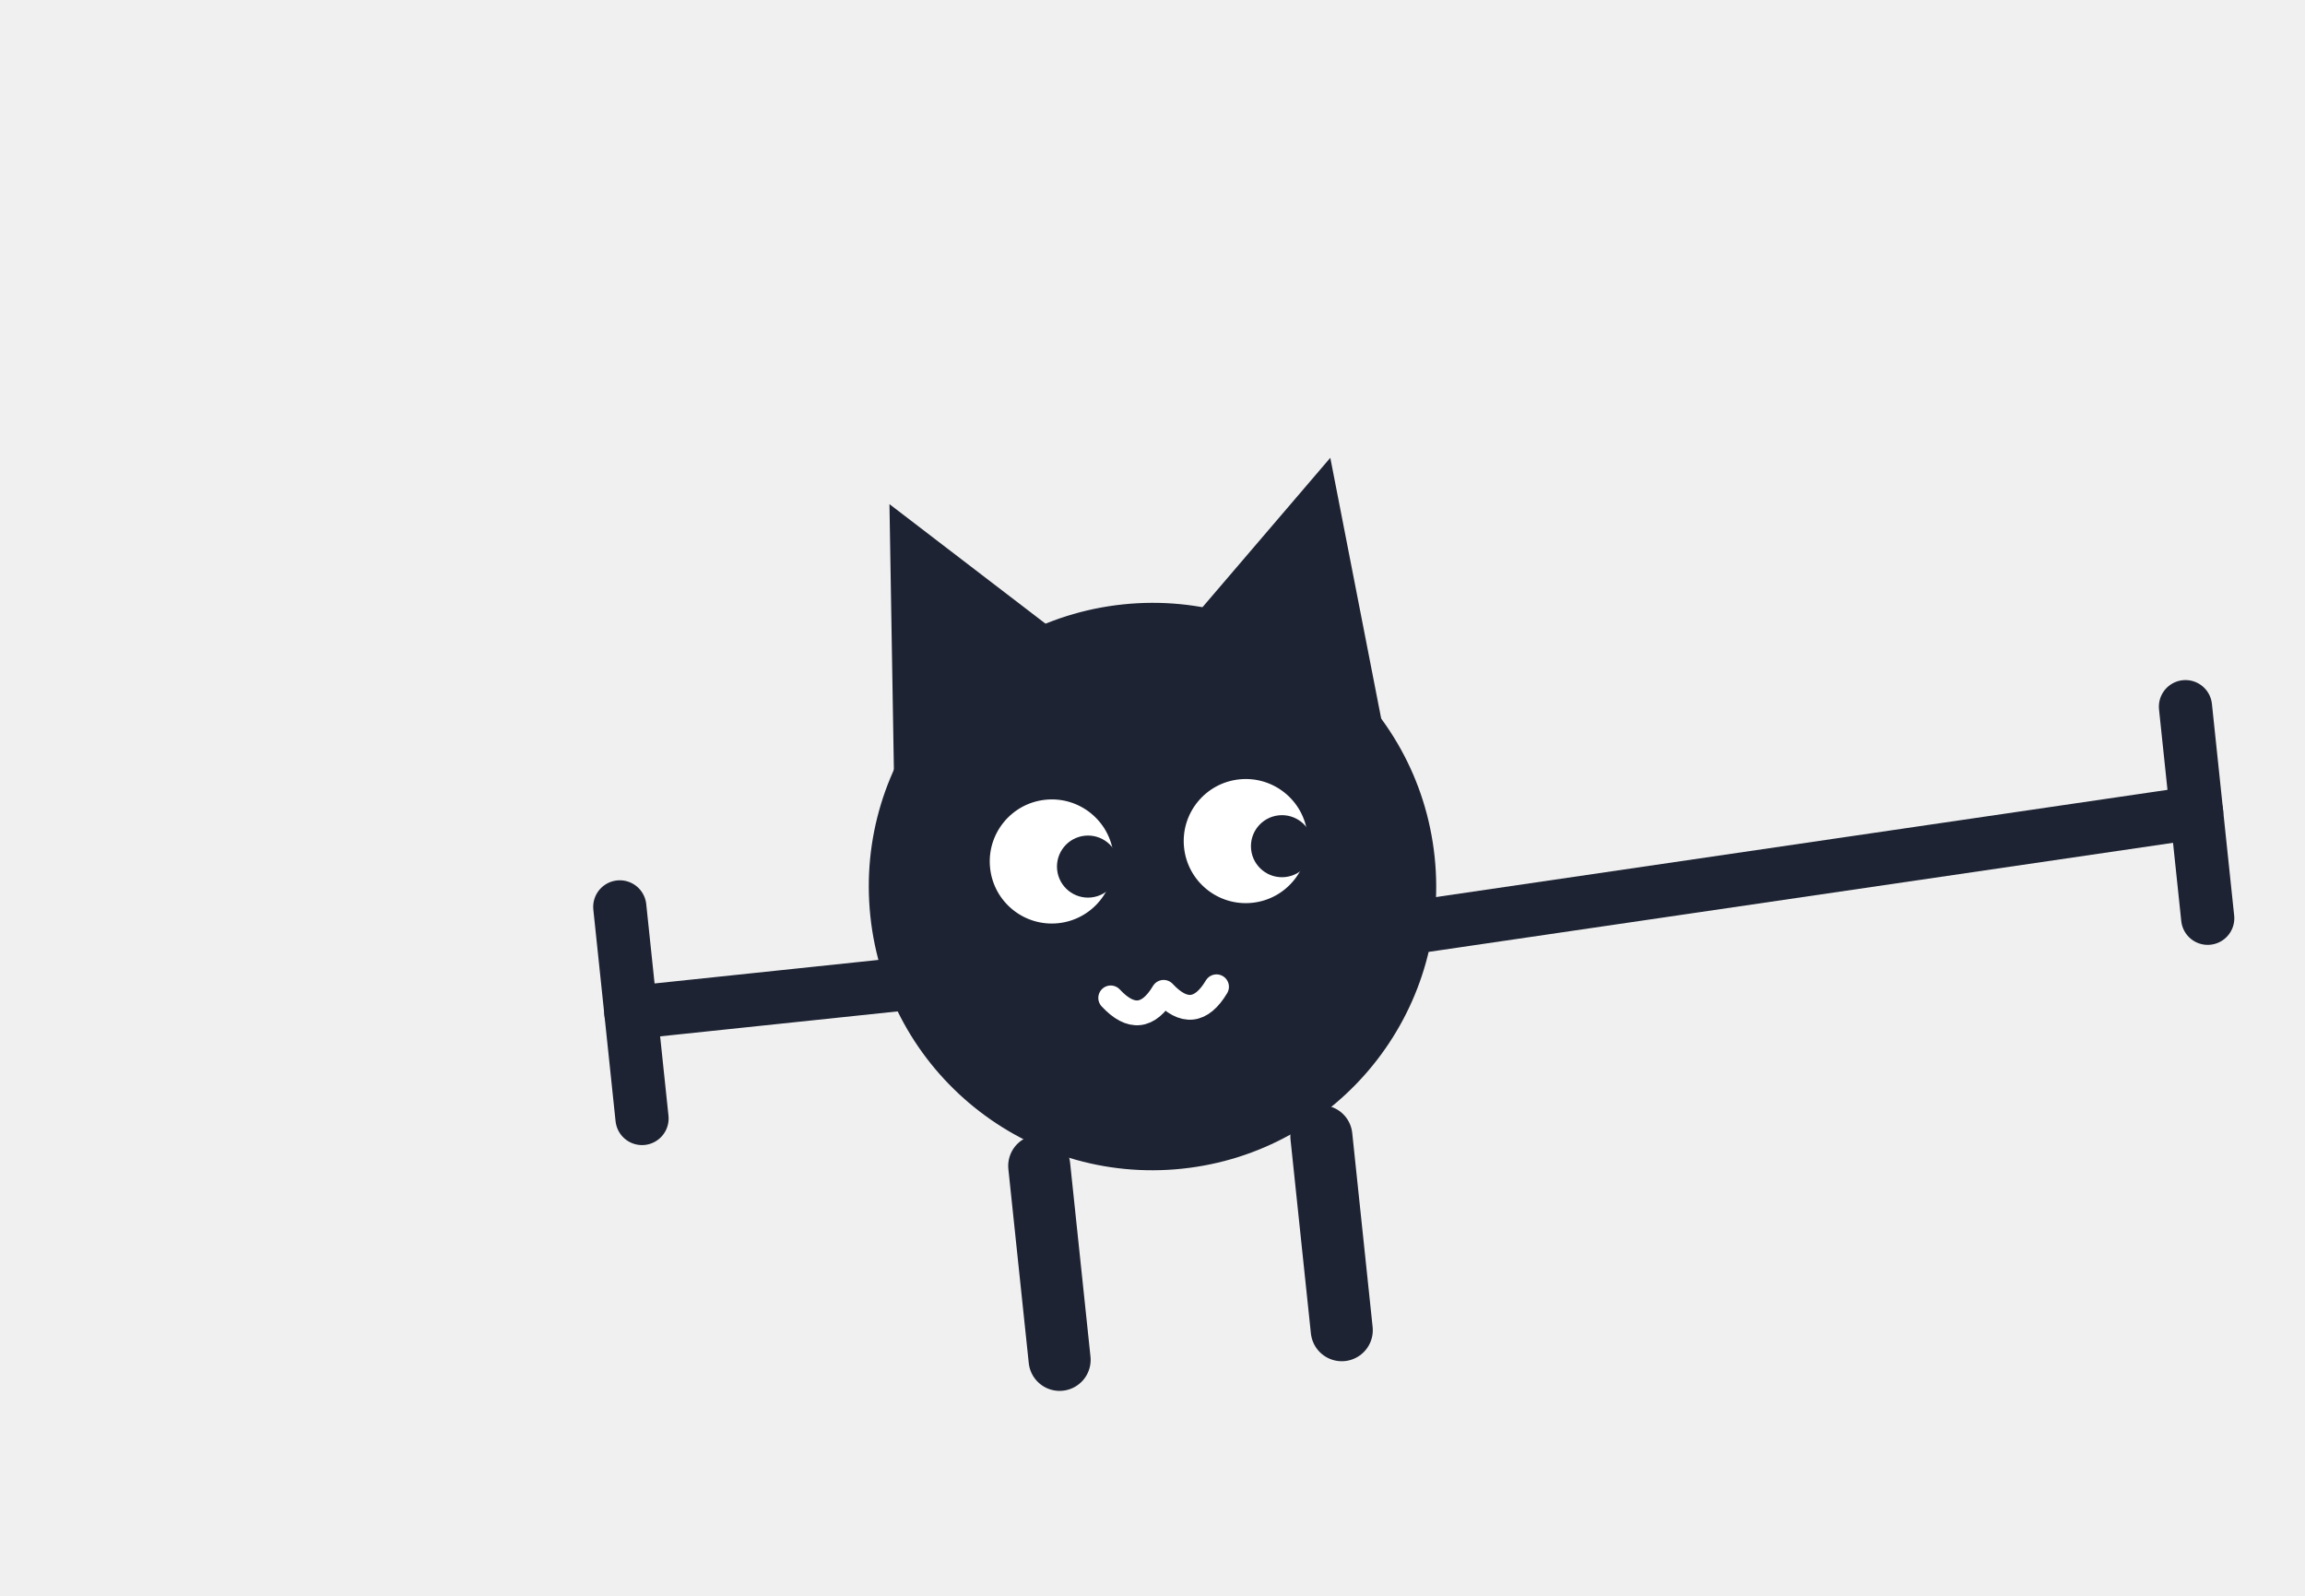
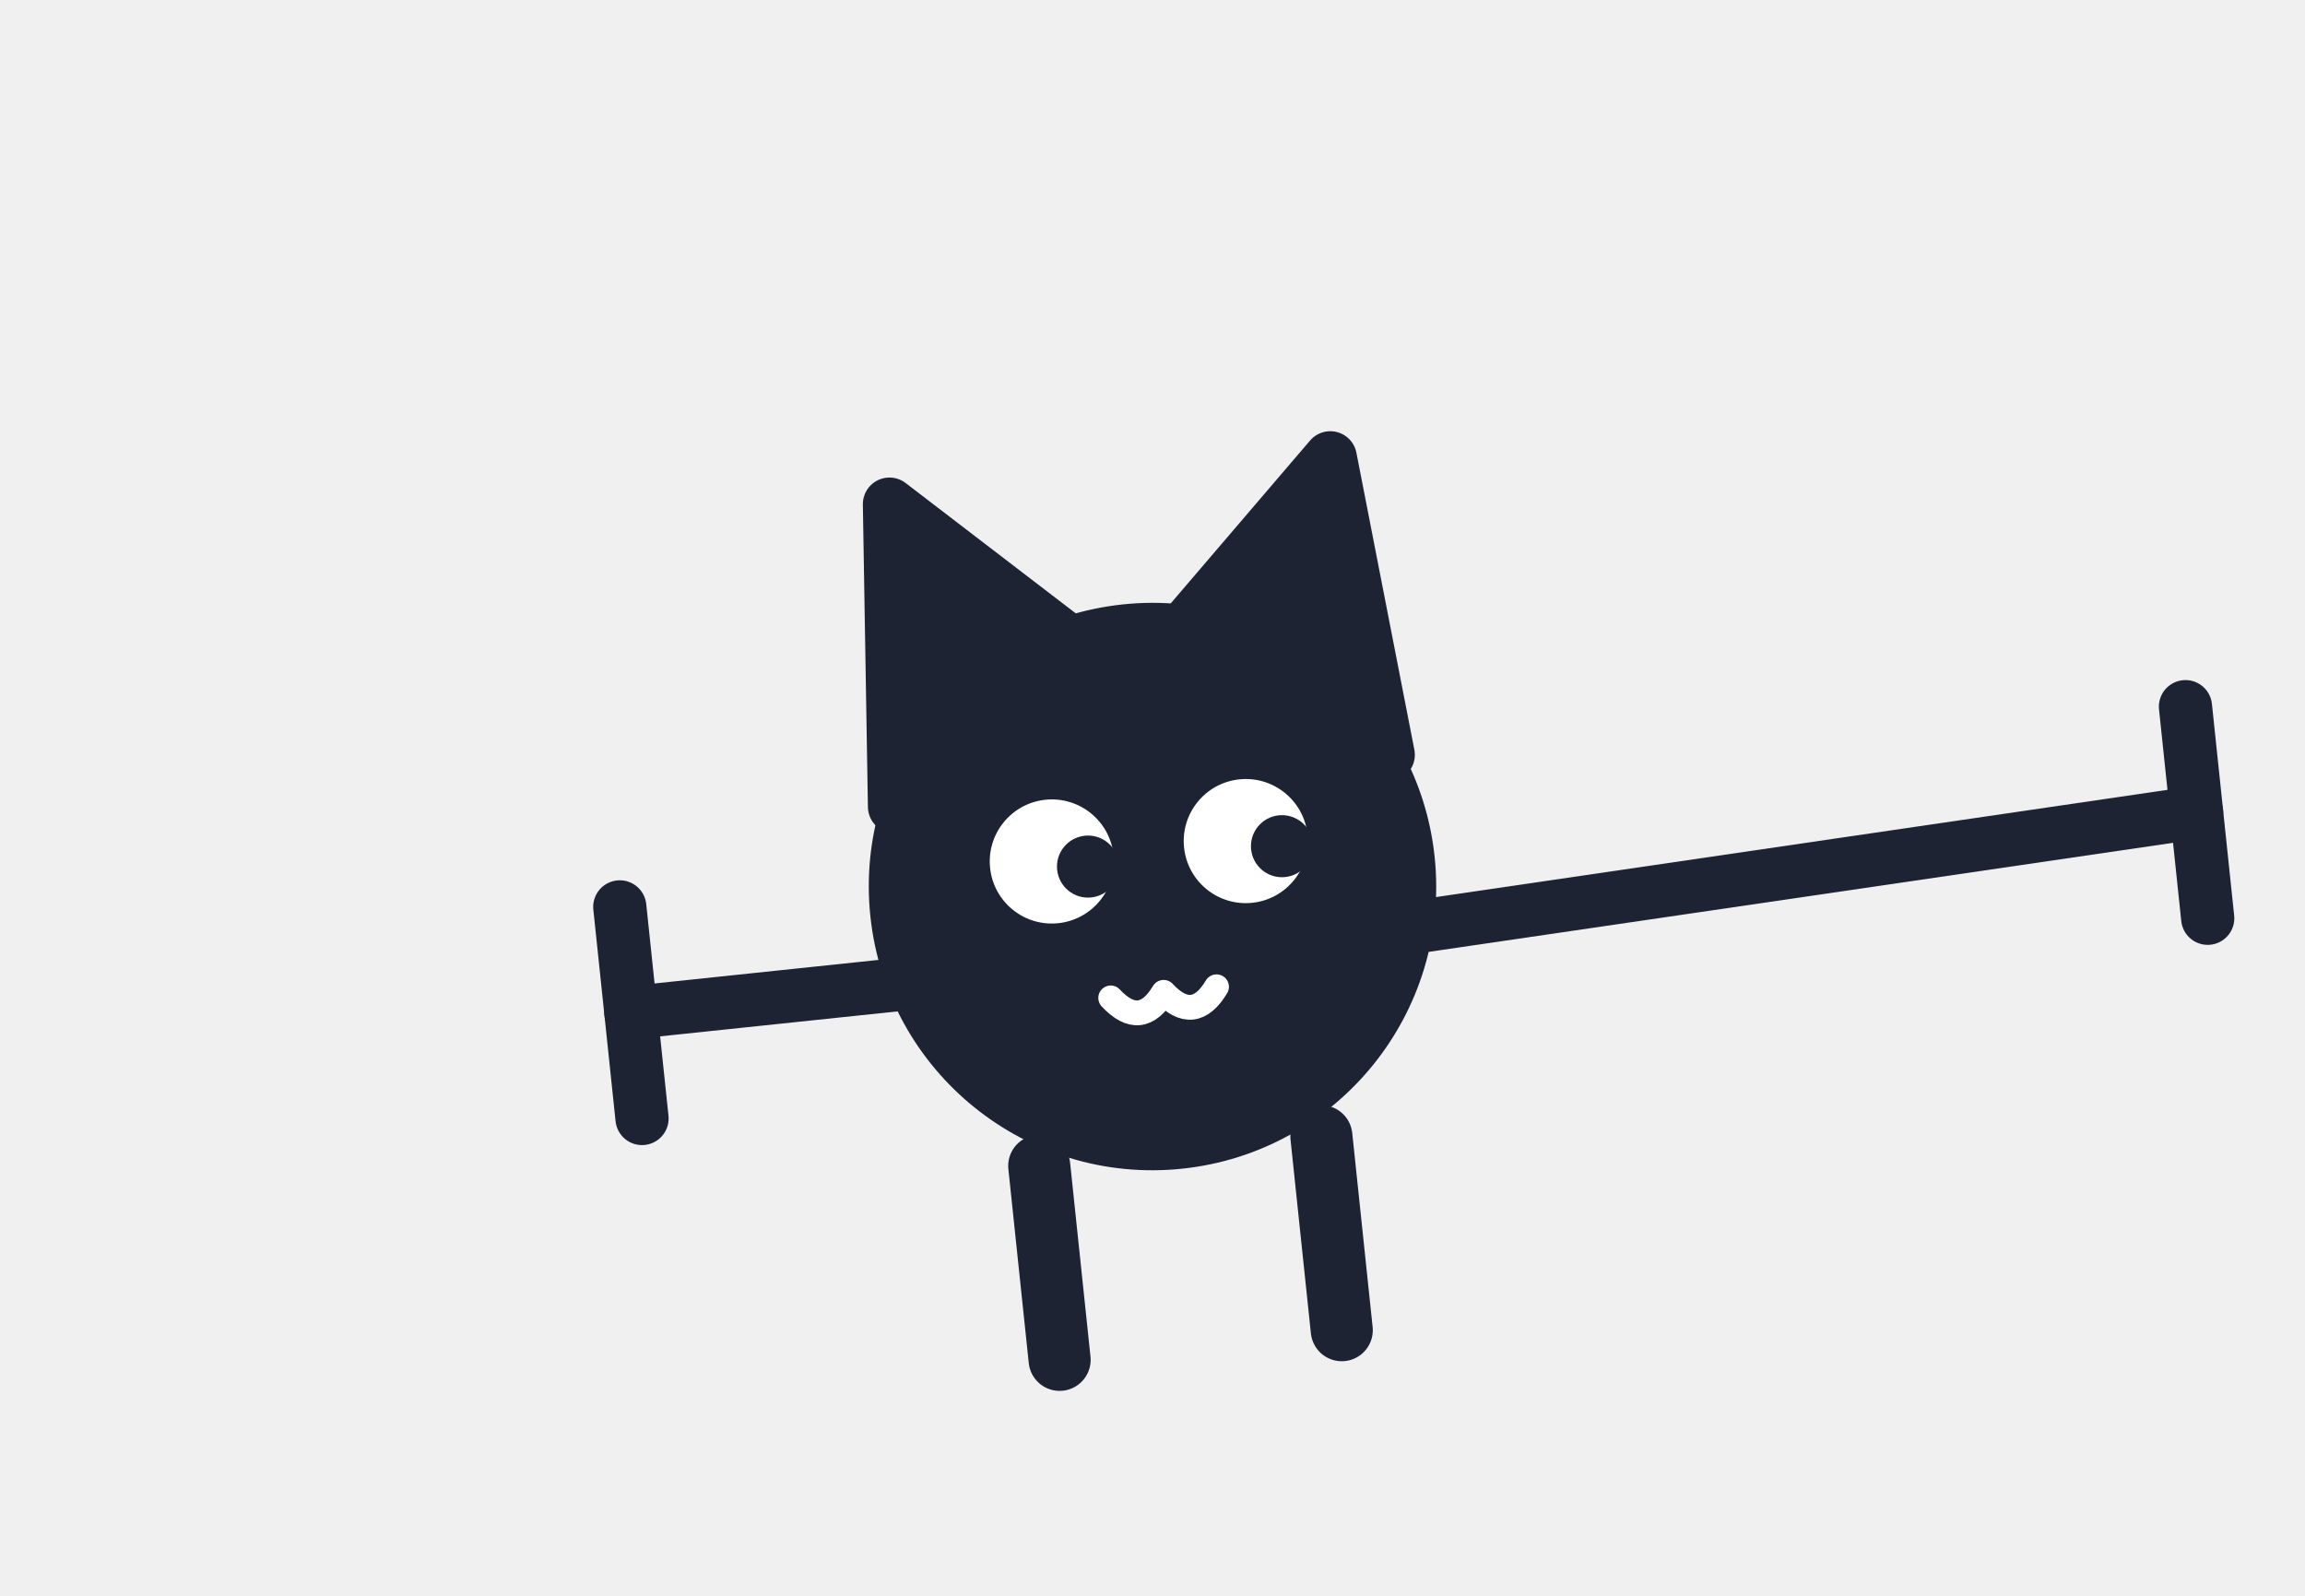
<svg xmlns="http://www.w3.org/2000/svg" viewBox="-130 -100 260 180" width="260" height="180">
  <g transform="rotate(-6)">
    <path d="M-20 8 Q-40.0 8.0 -60.0 8.0" fill="none" stroke="#1D2333" stroke-width="6" stroke-linecap="round" />
    <line x1="-60.0" y1="-4.0" x2="-60.0" y2="20.0" stroke="#1D2333" stroke-width="6" stroke-linecap="round" />
    <path d="M20 8 Q69.0 6.0 118.0 4.0" fill="none" stroke="#1D2333" stroke-width="6" stroke-linecap="round" />
    <line x1="118.0" y1="-8.0" x2="118.0" y2="16.0" stroke="#1D2333" stroke-width="6" stroke-linecap="round" />
    <path d="M-16 30 V52 M16 30 V52" stroke="#1D2333" stroke-width="7" stroke-linecap="round" />
-     <path d="M-28 -12 L-25 -46 L-6 -28 Z M28 -12 L25 -46 L6 -28 Z" fill="#1D2333" />
+     <path d="M-28 -12 L-25 -46 L-6 -28 Z M28 -12 L25 -46 L6 -28 Z" fill="#1D2333" stroke="#1D2333" stroke-width="6" stroke-linejoin="round" />
    <circle r="32" fill="#1D2333" />
    <circle cx="-11" cy="-4" r="7" fill="#FFFFFF" />
    <circle cx="-7" cy="-3" r="3.5" fill="#1D2333" />
    <circle cx="11" cy="-4" r="7" fill="#FFFFFF" />
    <circle cx="15" cy="-3" r="3.5" fill="#1D2333" />
    <path d="M-6 12 q3 4 6 0 q3 4 6 0" stroke="#FFFFFF" stroke-width="2.8" fill="none" stroke-linecap="round" stroke-linejoin="round" />
  </g>
</svg>
